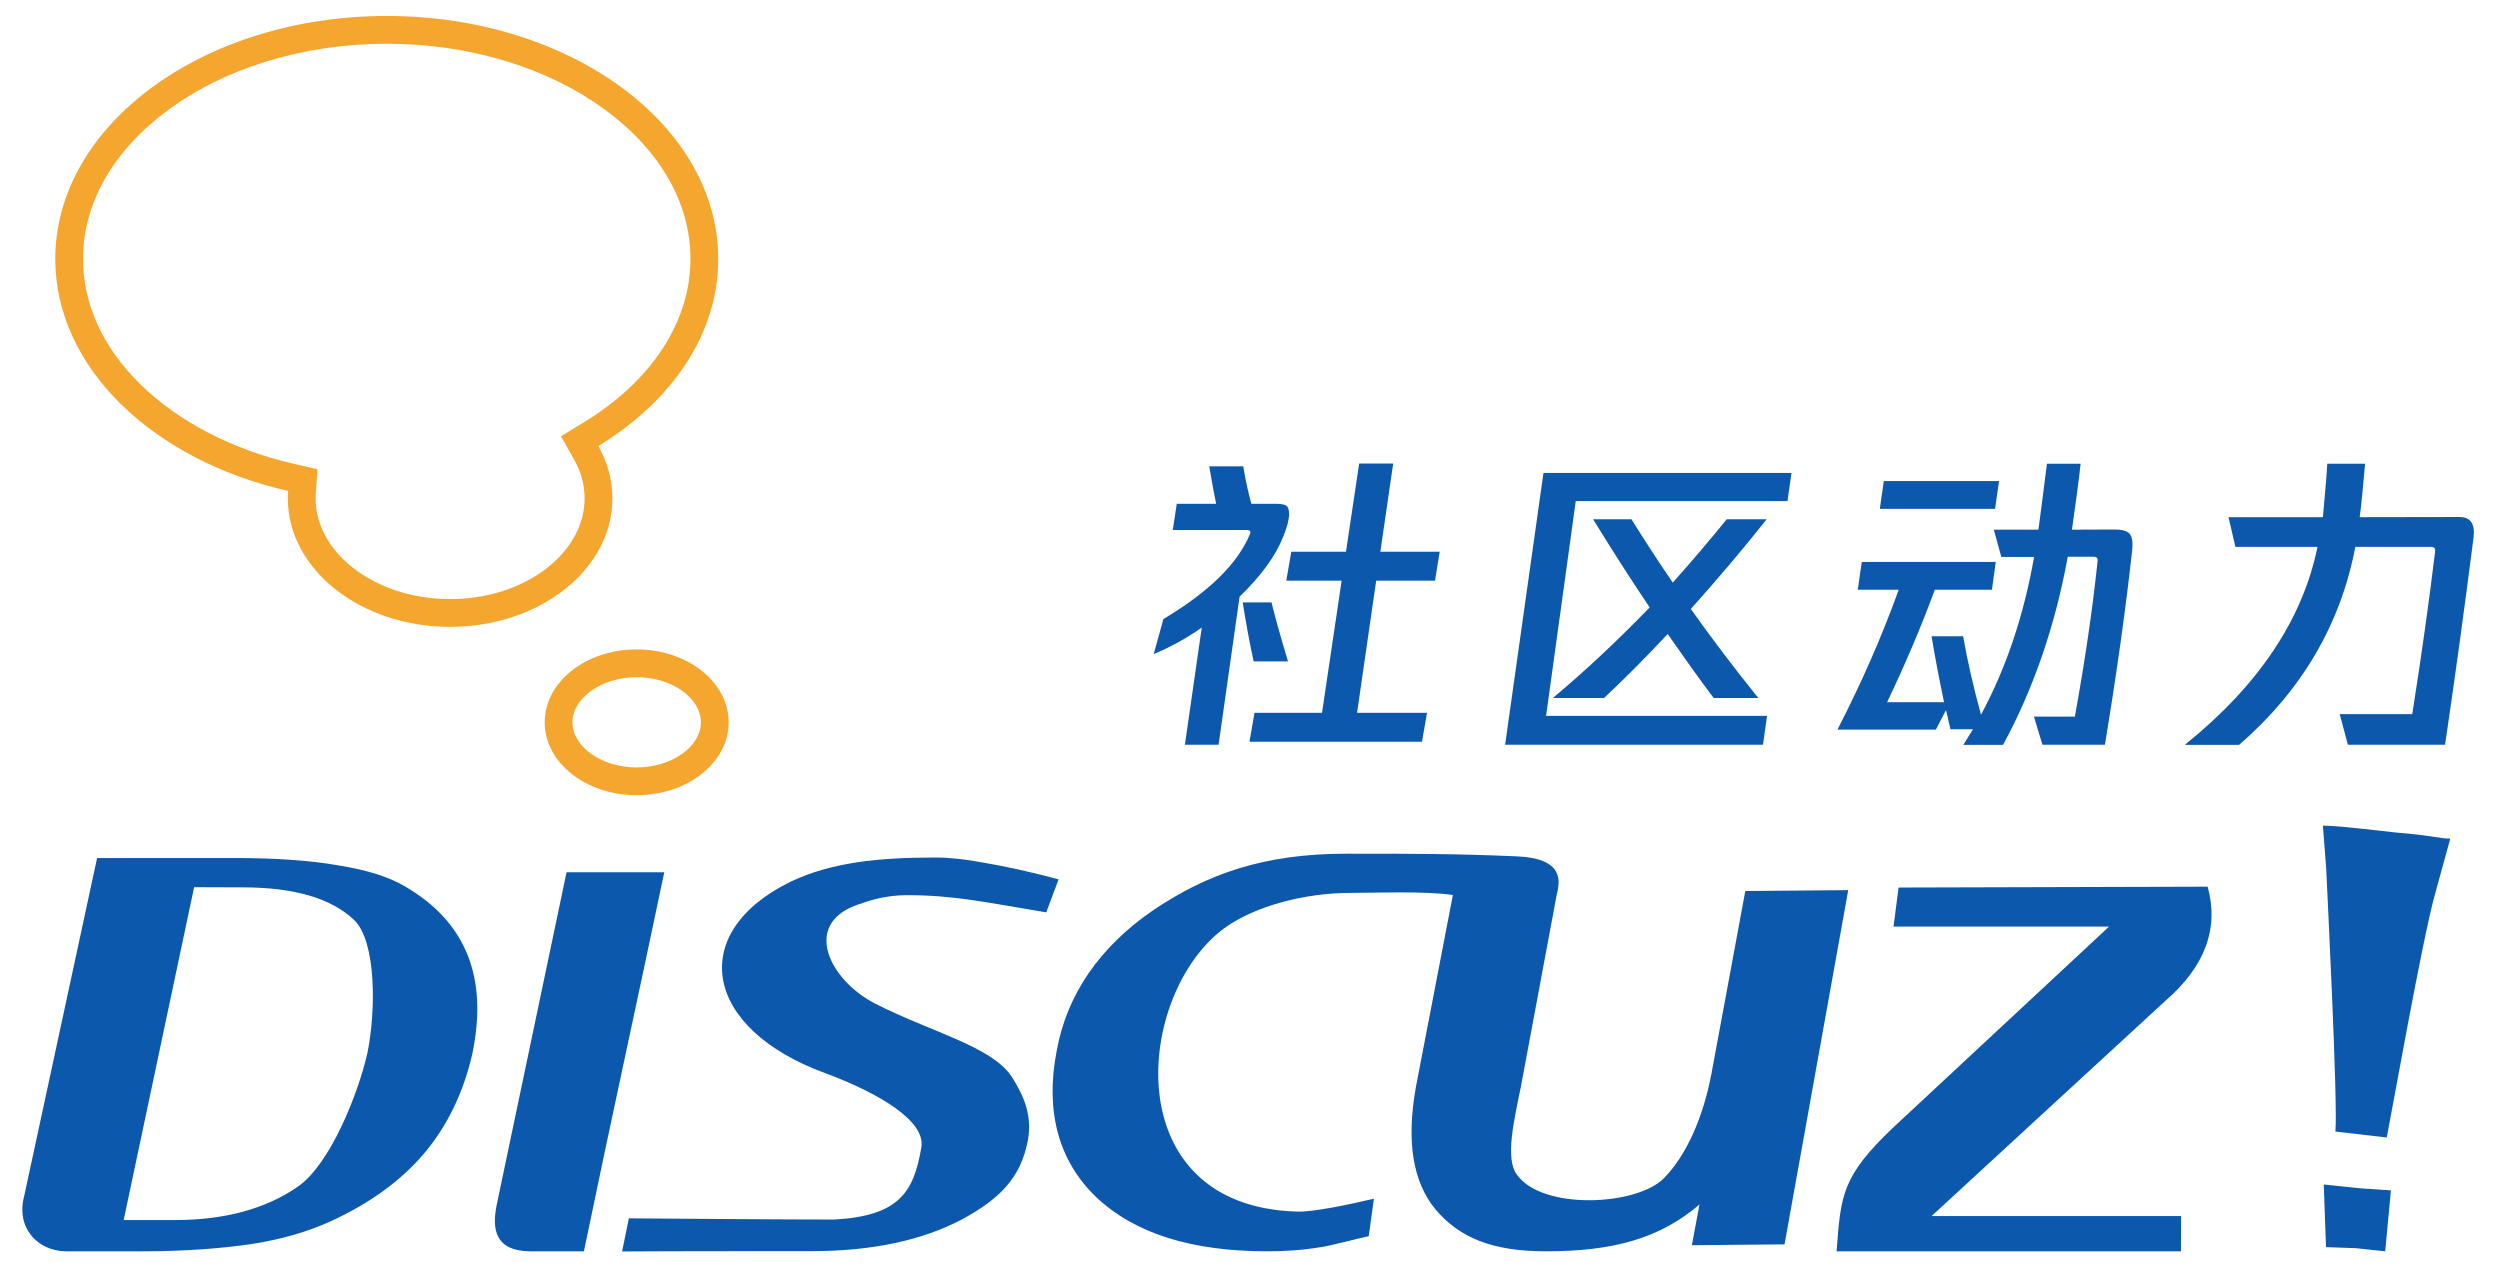
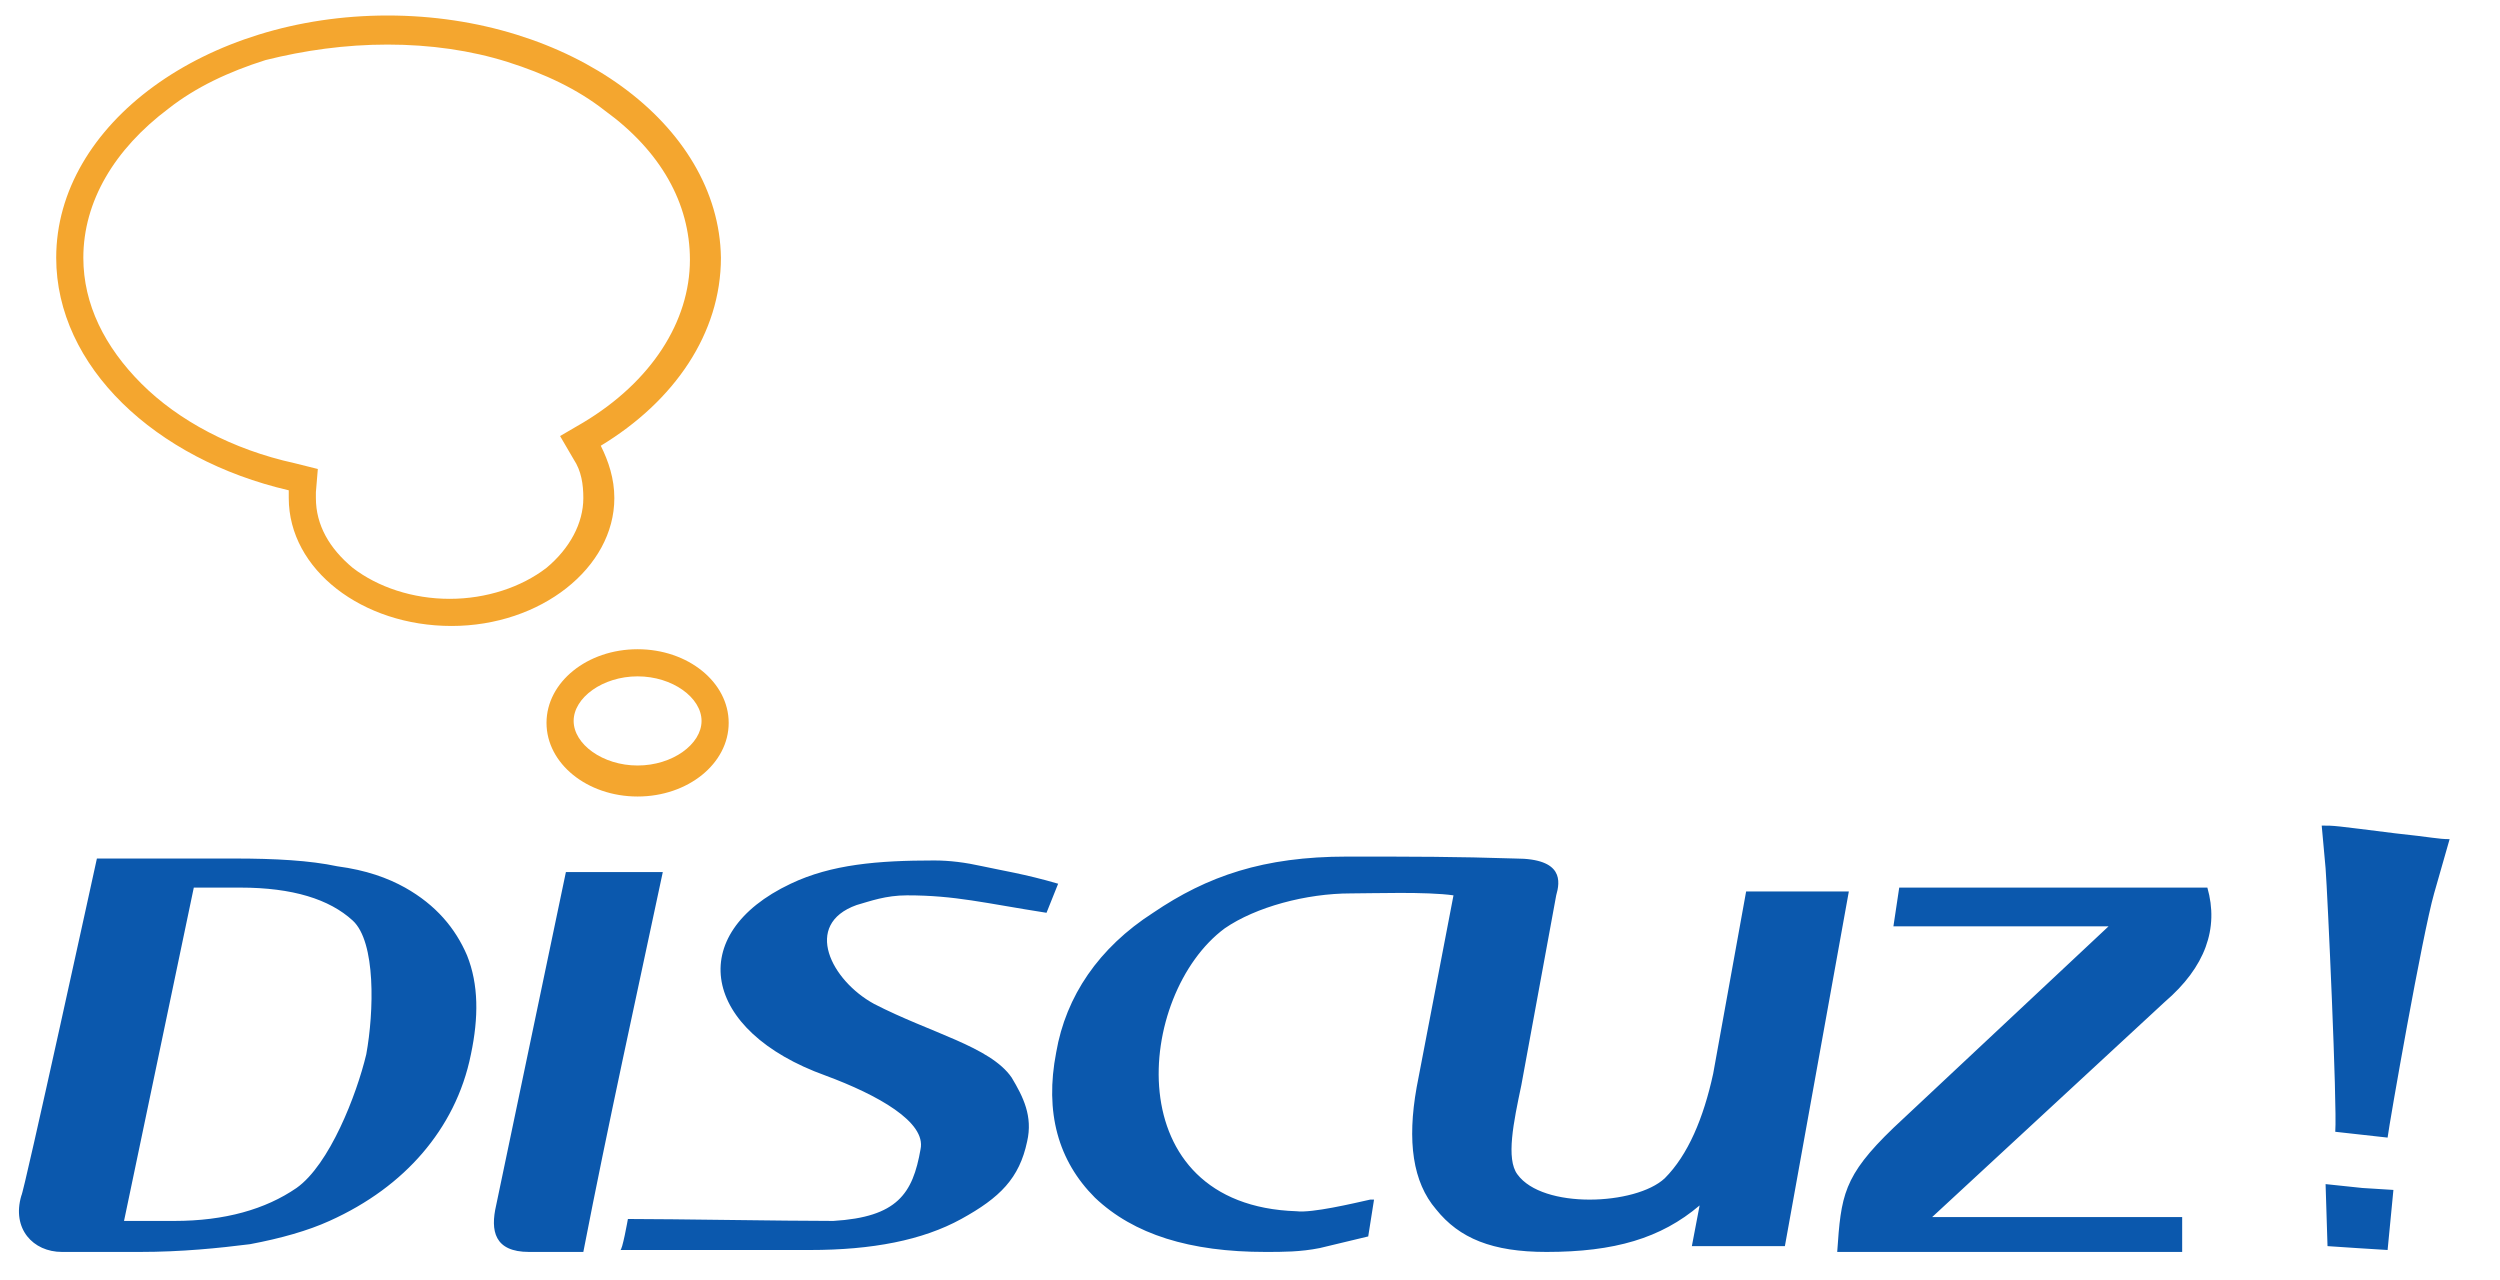
- <svg xmlns="http://www.w3.org/2000/svg" viewBox="0 0 1431 737" width="129" height="66">
-   <path d="M107.1 511.2L66.5 703H96c28.7 0 52.5-6.5 70.8-19.2 18.8-13 34.8-53.6 40.1-76.8 5-24.1 5.3-64.5-7.6-76.9-13.4-12.7-34.8-18.8-64.3-18.8l-27.9-.1zm-55.9-16.8h79.6c23.2 0 43.2 1.4 59.3 4.2 16.5 2.7 29 6.5 38.6 12.2 17.6 10.3 29.5 23.3 36 39.5 6.5 16.4 7.2 35.2 2.7 56.9-5 21.9-14.1 41.1-27.6 57.2-13.4 15.9-31.7 29.1-54 39.3-12.7 5.8-28 10.4-45.5 13.1-17.6 2.6-38.7 4.2-63.1 4.2H33c-16.2-.3-28.7-13.6-23.8-31.9l42-194.7zm270.5 8.2H378c-15.5 74.1-31 144.3-46.3 218.4h-31.3c-19.7-.3-21.8-12.5-19-26.5l40.3-191.9zM357.6 702c26.5.2 88.8.7 118.4.7 37.3-2.1 45.7-15.7 50.1-41.4 2.9-15.5-25.1-31.6-54.4-42.6-71.7-25.8-81-81.6-20.4-110.9 23.1-10.8 49.7-13.7 82.5-13.7 8.5 0 17.9 1 27.8 2.9 10.6 1.8 24.7 4.6 43.6 9.7l-7.1 19c-35.2-5.8-52.8-9.9-80.4-9.9-12.1 0-21.5 3-29.2 5.8-31 11.5-15 43.1 10.5 56.4 32.2 16.6 67.5 24.7 79.2 42.4 6.9 10.9 12.1 22.3 9.2 37.2-4.1 20.8-15.6 32.9-37.8 45-22.8 12-51.5 18.3-86.6 18.3-24.5 0-84.1 0-109.3.2l3.9-19.1zm534.6-186.3L871.8 625c-4.2 20.7-9.4 42.5-2.6 51.7 14.3 20.6 68.6 18.3 84.7 2.3 13-13.2 22.7-35 27.5-60.4l19.5-105.2 59.3-.5-36.7 204.1-53.4.5 4.4-23.5c-22.7 19.5-49.5 27-88.4 27-31.7 0-50-8.1-63.7-24.1-13.2-16.1-16.8-39.2-11.4-70.1l21.4-111.1c-15.8-2.4-46.5-1.2-59.3-1.2-25.8 0-54.9 7.5-72.5 20.4-51.2 37.7-62.4 159.9 41.5 163.2 9.2.6 32.9-4.6 42.6-6.9l2.2-.5-3 21.6c-5 1-23.6 5.9-27.6 6.3-10.7 1.8-21.1 2.4-30.8 2.4-43.7 0-76.4-10.2-98.7-31.3-21.7-20.9-29.4-49.5-22.7-84.1 5.8-32.5 24.8-59.9 55.3-80.9 31-21 63.8-32.8 111.6-32.8 39.5 0 62.5 0 97.6 1.5 28.1 1 25.6 14.4 23.6 22.3m197-4.3l178.1-.5c6.6 24-1.4 46-24.6 66l-134.5 123.8H1252l-.1 20.3h-198.4c2.4-32.2 2.9-43.1 32.6-71.3l124.4-115.8h-124.2l2.9-22.5zm263.5 207.8l-17.2-.6-1.3-36.1 21 2.2 17.7 1.2-3.3 35.1-16.9-1.8zm17.8-63.8l-29.6-3.4c1.5-16.1-4.7-137.9-5.3-151.7l-1.9-24.6c8.1.4 6.8 0 42.1 4 21.4 1.7 24.8 3.5 31.3 3.5l-8.5 30.9c-7.1 24.1-26.3 132.7-28.1 141.3m-661-311.6l-12.1 85.3H678l9.7-67.5c-8.6 6.1-17.9 11.2-27.7 15.3l5.6-20.2c26.2-15.6 42.8-31.9 49.9-49 .6-1.6 0-2.3-1.8-2.3H671l2.3-15.1H696c-1-4.6-2.3-11.8-4-21.6h19.6c1.4 8.4 3 15.6 4.7 21.6h14.2c3 0 5 .4 5.9 1.1 1.1.7 1.6 2.3 1.6 4.9 0 3.1-1.1 7.4-3.4 13-4.3 11-12.7 22.5-25.1 34.5zm8.1 37.3c-2.3-10.6-4.4-21.9-6.3-34h16.6c1.6 6.7 4.7 18.1 9.5 34h-19.8zm70.6-46.5l-11 76.1h40.3l-2.9 16.7h-99.4l2.9-16.7H757l11.3-76.1h-31.9l2.9-16.7h31.5l7.6-50.8H798l-7.4 50.8h34.2l-2.7 16.7h-33.9zm237-45.9h-122l-17.1 123.8h127.3l-2.3 16.6H862.5l22.1-156.6h142.9l-2.3 16.2zm-12 10.5c-13.7 17.3-28.3 34.5-43.7 51.7 11.8 16.6 24.7 33.7 38.9 51.3h-25.7c-6.5-8.5-15.3-20.8-26.5-36.9-12.7 13.6-25 25.9-36.7 36.9H890c18.4-15.4 37-32.8 55.8-52.2-10.6-15.7-21.4-32.6-32.6-50.8h22.1c7.6 12.2 15.5 24.4 23.8 36.5 10.9-12.2 21.3-24.4 31.1-36.5h23zm200.5 5.9c4.2 0 7 .8 8.5 2.3 1.6 1.7 2.1 4.9 1.6 9.7-3.6 32.9-8.8 70.2-15.7 112h-36l-4.9-16.2h23.6c5.9-32.8 10.3-62.7 13.1-89.8.1-1.6-.7-2.3-2.3-2.3h-14.9c-7.3 39.8-19.7 76-37.3 108.4h-22.9l5.6-9h-13l-1.3-5.6c-.5-2.4-.9-4.2-1.3-5.4l-5.8 11.2H1054c14.2-27.6 25.9-54.5 35.3-80.6h-23.6l2.3-16h77.2l-2.2 16h-32.9c-7.8 21.2-17 42.8-27.5 64.8h32.8c-2.9-13.9-5.3-26.6-7.2-38h18.2c2.6 14.9 6.1 29.9 10.3 45.2 14.4-26.6 24.6-56.9 30.6-90.9h-18.9l-4.3-15.7h25.7c1.1-8 2.7-20.7 4.9-38h19.4c-1.1 10.1-2.8 22.7-5 38l24.6-.1zm-68.9-11.9h-66.4l2.3-16h66.4l-2.3 16zm267.6 4.7c6.4 0 9.1 4 8.1 11.9-5.6 43.7-11.1 83.5-16.4 119.3h-56l-4.7-17.6h41.8c5.3-33.8 9.7-64.9 13.1-93.2.4-2.2-.4-3.2-2.3-3.2h-43.6c-8.6 44.9-31 82.9-67 114.1h-31.3c42.4-34.1 67.9-72.1 76.5-114.1h-47.3l-4-17.1h54.4c1.4-15.2 2.3-25.5 2.5-30.8h21.8c-1.1 13.1-2.1 23.3-3.1 30.8l57.5-.1z" fill="#0b58ad" />
-   <path d="M218.1 25.2c24.2 0 47.6 3.5 69.6 10.3 21 6.5 39.9 15.8 56 27.6 31.9 23.4 49.4 53.9 49.4 86.1 0 36.1-22.4 70.4-61.4 94.1l-13.2 8.1 7.6 13.5c4 7.1 6 14.6 6 22.3 0 14.8-7.6 28.9-21.3 39.8-14.8 11.7-34.8 18.2-56.2 18.2s-41.3-6.5-56.2-18.2c-13.7-10.9-21.3-25-21.3-39.8 0-1 0-2.1.1-3.1l1-13.7-13.4-3.1c-35.2-8-66.7-24.3-88.6-45.8-21.7-21.2-33.1-46.3-33.1-72.3 0-32.2 17.5-62.7 49.4-86.1 16.1-11.8 34.9-21.1 56-27.6 22-6.8 45.4-10.3 69.6-10.3m0-16c-105.5 0-191 62.7-191 140 0 62.8 56.4 116 134.2 133.7-.1 1.4-.2 2.9-.2 4.3 0 40.9 41.9 74 93.5 74s93.5-33.1 93.5-74c0-10.8-2.9-21-8.1-30.2 42.2-25.7 69.1-64.4 69.1-107.8 0-77.3-85.5-140-191-140zm144 381c20.1 0 37 11.9 37 26s-16.9 26-37 26-37-11.9-37-26 16.9-26 37-26m0-16c-29.3 0-53 18.8-53 42s23.7 42 53 42 53-18.8 53-42-23.7-42-53-42z" fill="#f4a62f" />
+ <svg xmlns="http://www.w3.org/2000/svg" version="1.1" id="圖層_1" x="0px" y="0px" viewBox="0 0 129 66" style="enable-background:new 0 0 129 66;" xml:space="preserve">
+   <style type="text/css">
+ 	.st0{fill:#0B58AD;}
+ 	.st1{fill:#F4A62F;}
+ </style>
+   <path class="st0" d="M10,45.8L6.4,63H9c2.6,0,4.7-0.6,6.3-1.7c1.7-1.2,3.1-4.8,3.6-6.9c0.4-2.2,0.5-5.8-0.7-6.9  c-1.2-1.1-3.1-1.7-5.8-1.7C12.5,45.8,10,45.8,10,45.8z M5,44.3h7.1c2.1,0,3.9,0.1,5.3,0.4c1.5,0.2,2.6,0.6,3.5,1.1  c1.6,0.9,2.6,2.1,3.2,3.5c0.6,1.5,0.6,3.2,0.2,5.1c-0.4,2-1.3,3.7-2.5,5.1c-1.2,1.4-2.8,2.6-4.8,3.5c-1.1,0.5-2.5,0.9-4.1,1.2  c-1.6,0.2-3.5,0.4-5.7,0.4h-4c-1.5,0-2.6-1.2-2.1-2.9C1.2,61.7,5,44.3,5,44.3z M29.2,45h5c-1.4,6.6-2.8,12.9-4.1,19.6h-2.8  c-1.8,0-2-1.1-1.7-2.4C25.6,62.2,29.2,45,29.2,45z M32.4,62.9c2.4,0,8,0.1,10.6,0.1c3.3-0.2,4.1-1.4,4.5-3.7  c0.3-1.4-2.2-2.8-4.9-3.8c-6.4-2.3-7.3-7.3-1.8-9.9c2.1-1,4.5-1.2,7.4-1.2c0.8,0,1.6,0.1,2.5,0.3c0.9,0.2,2.2,0.4,3.9,0.9L54,47.1  c-3.2-0.5-4.7-0.9-7.2-0.9c-1.1,0-1.9,0.3-2.6,0.5c-2.8,1-1.3,3.9,0.9,5.1c2.9,1.5,6,2.2,7.1,3.8c0.6,1,1.1,2,0.8,3.3  c-0.4,1.9-1.4,2.9-3.4,4c-2,1.1-4.6,1.6-7.8,1.6c-2.2,0-7.5,0-9.8,0C32.1,64.6,32.4,62.9,32.4,62.9z M80.3,46.2L78.5,56  c-0.4,1.9-0.8,3.8-0.2,4.6c1.3,1.8,6.1,1.6,7.6,0.2c1.2-1.2,2-3.1,2.5-5.4l1.7-9.4l5.3,0l-3.3,18.3l-4.8,0l0.4-2.1  c-2,1.7-4.4,2.4-7.9,2.4c-2.8,0-4.5-0.7-5.7-2.2c-1.2-1.4-1.5-3.5-1-6.3l1.9-9.9c-1.4-0.2-4.2-0.1-5.3-0.1c-2.3,0-4.9,0.7-6.5,1.8  c-4.6,3.4-5.6,14.3,3.7,14.6c0.8,0.1,2.9-0.4,3.8-0.6l0.2,0l-0.3,1.9c-0.4,0.1-2.1,0.5-2.5,0.6c-1,0.2-1.9,0.2-2.8,0.2  c-3.9,0-6.8-0.9-8.8-2.8c-1.9-1.9-2.6-4.4-2-7.5c0.5-2.9,2.2-5.4,5-7.2c2.8-1.9,5.7-2.9,10-2.9c3.5,0,5.6,0,8.7,0.1  C80.7,44.3,80.5,45.5,80.3,46.2 M98,45.8l15.9,0c0.6,2.1-0.1,4.1-2.2,5.9l-12,11.1h12.9l0,1.8H94.8c0.2-2.9,0.3-3.9,2.9-6.4  l11.1-10.4H97.7L98,45.8L98,45.8z M121.6,64.4l-1.5-0.1l-0.1-3.2l1.9,0.2l1.6,0.1l-0.3,3.1L121.6,64.4L121.6,64.4z M123.2,58.7  l-2.7-0.3c0.1-1.4-0.4-12.3-0.5-13.6l-0.2-2.2c0.7,0,0.6,0,3.8,0.4c1.9,0.2,2.2,0.3,2.8,0.3l-0.8,2.8  C125,48.2,123.3,57.9,123.2,58.7" />
+   <path class="st1" d="M20,2.3c2.2,0,4.3,0.3,6.2,0.9c1.9,0.6,3.6,1.4,5,2.5c2.9,2.1,4.4,4.8,4.4,7.7c0,3.2-2,6.3-5.5,8.4l-1.2,0.7  l0.7,1.2c0.4,0.6,0.5,1.3,0.5,2c0,1.3-0.7,2.6-1.9,3.6c-1.3,1-3.1,1.6-5,1.6s-3.7-0.6-5-1.6c-1.2-1-1.9-2.2-1.9-3.6  c0-0.1,0-0.2,0-0.3l0.1-1.2l-1.2-0.3c-3.2-0.7-6-2.2-7.9-4.1c-1.9-1.9-3-4.1-3-6.5c0-2.9,1.6-5.6,4.4-7.7c1.4-1.1,3.1-1.9,5-2.5  C15.7,2.6,17.8,2.3,20,2.3 M20,0.8c-9.4,0-17.1,5.6-17.1,12.5c0,5.6,5.1,10.4,12,12c0,0.1,0,0.3,0,0.4c0,3.7,3.8,6.6,8.4,6.6  s8.4-3,8.4-6.6c0-1-0.3-1.9-0.7-2.7c3.8-2.3,6.2-5.8,6.2-9.7C37.1,6.4,29.4,0.8,20,0.8z M32.9,34.9c1.8,0,3.3,1.1,3.3,2.3  s-1.5,2.3-3.3,2.3s-3.3-1.1-3.3-2.3S31.1,34.9,32.9,34.9 M32.9,33.5c-2.6,0-4.7,1.7-4.7,3.8s2.1,3.8,4.7,3.8s4.7-1.7,4.7-3.8  S35.5,33.5,32.9,33.5z" />
</svg>
